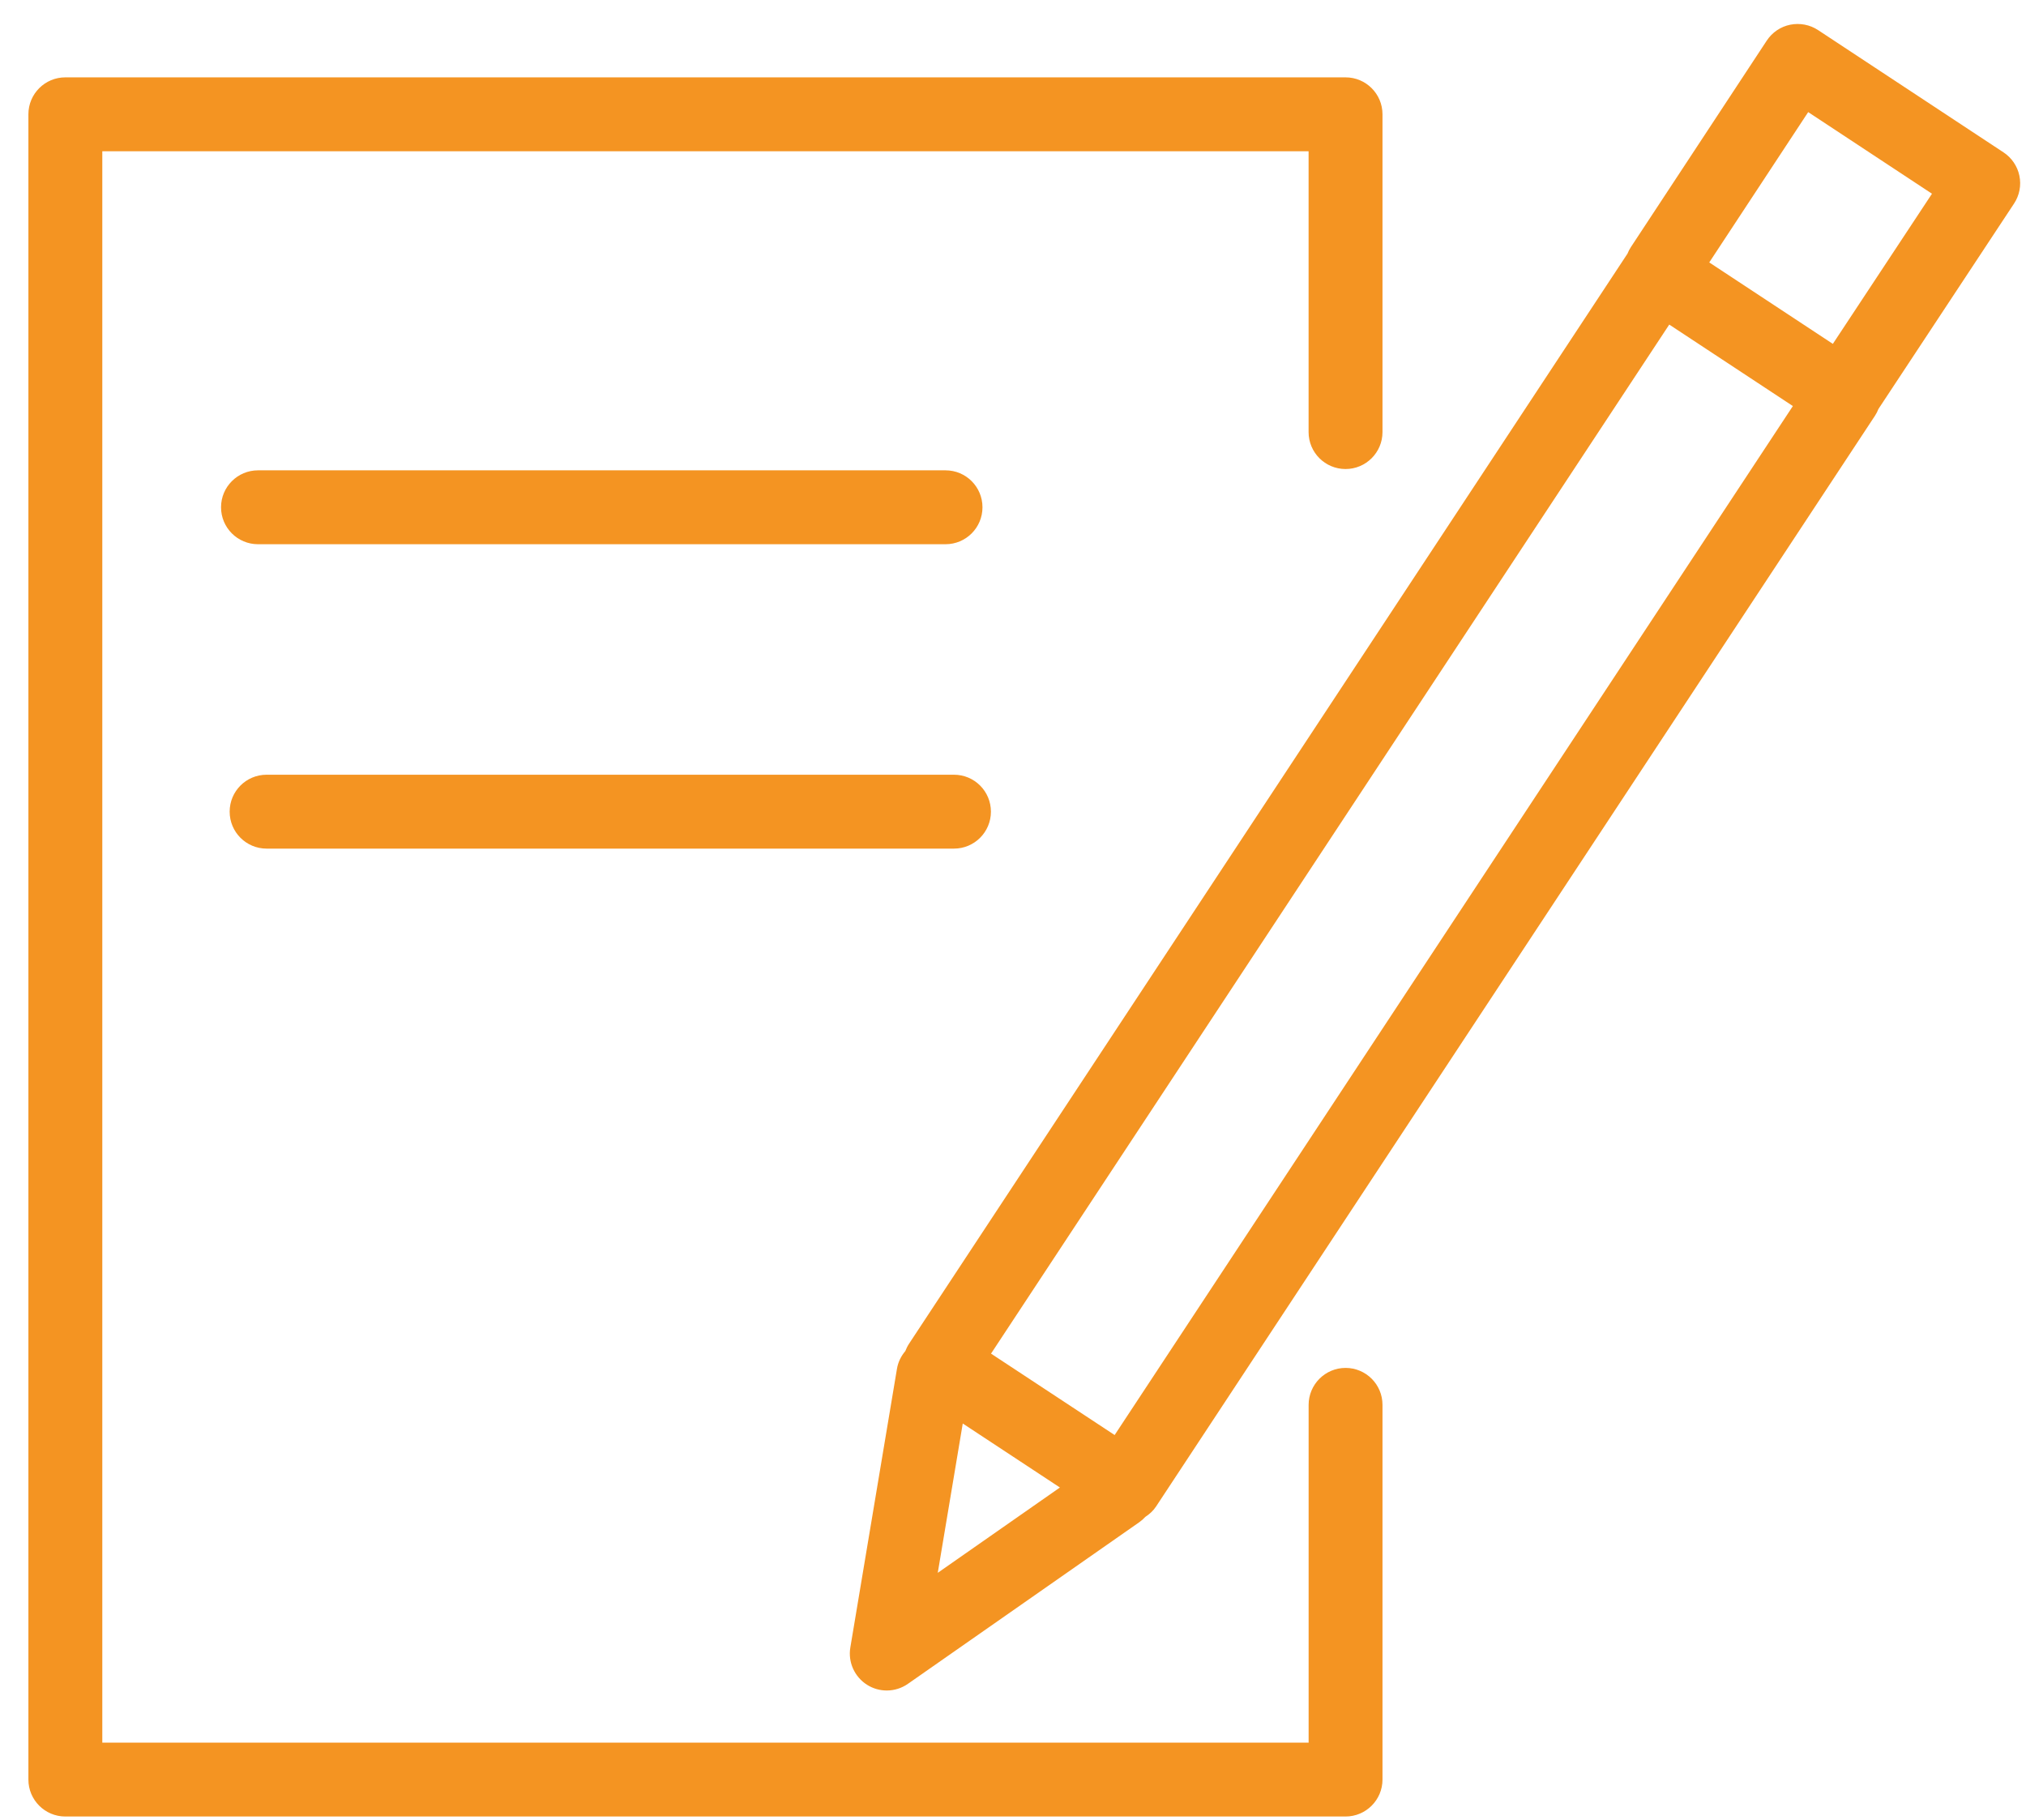
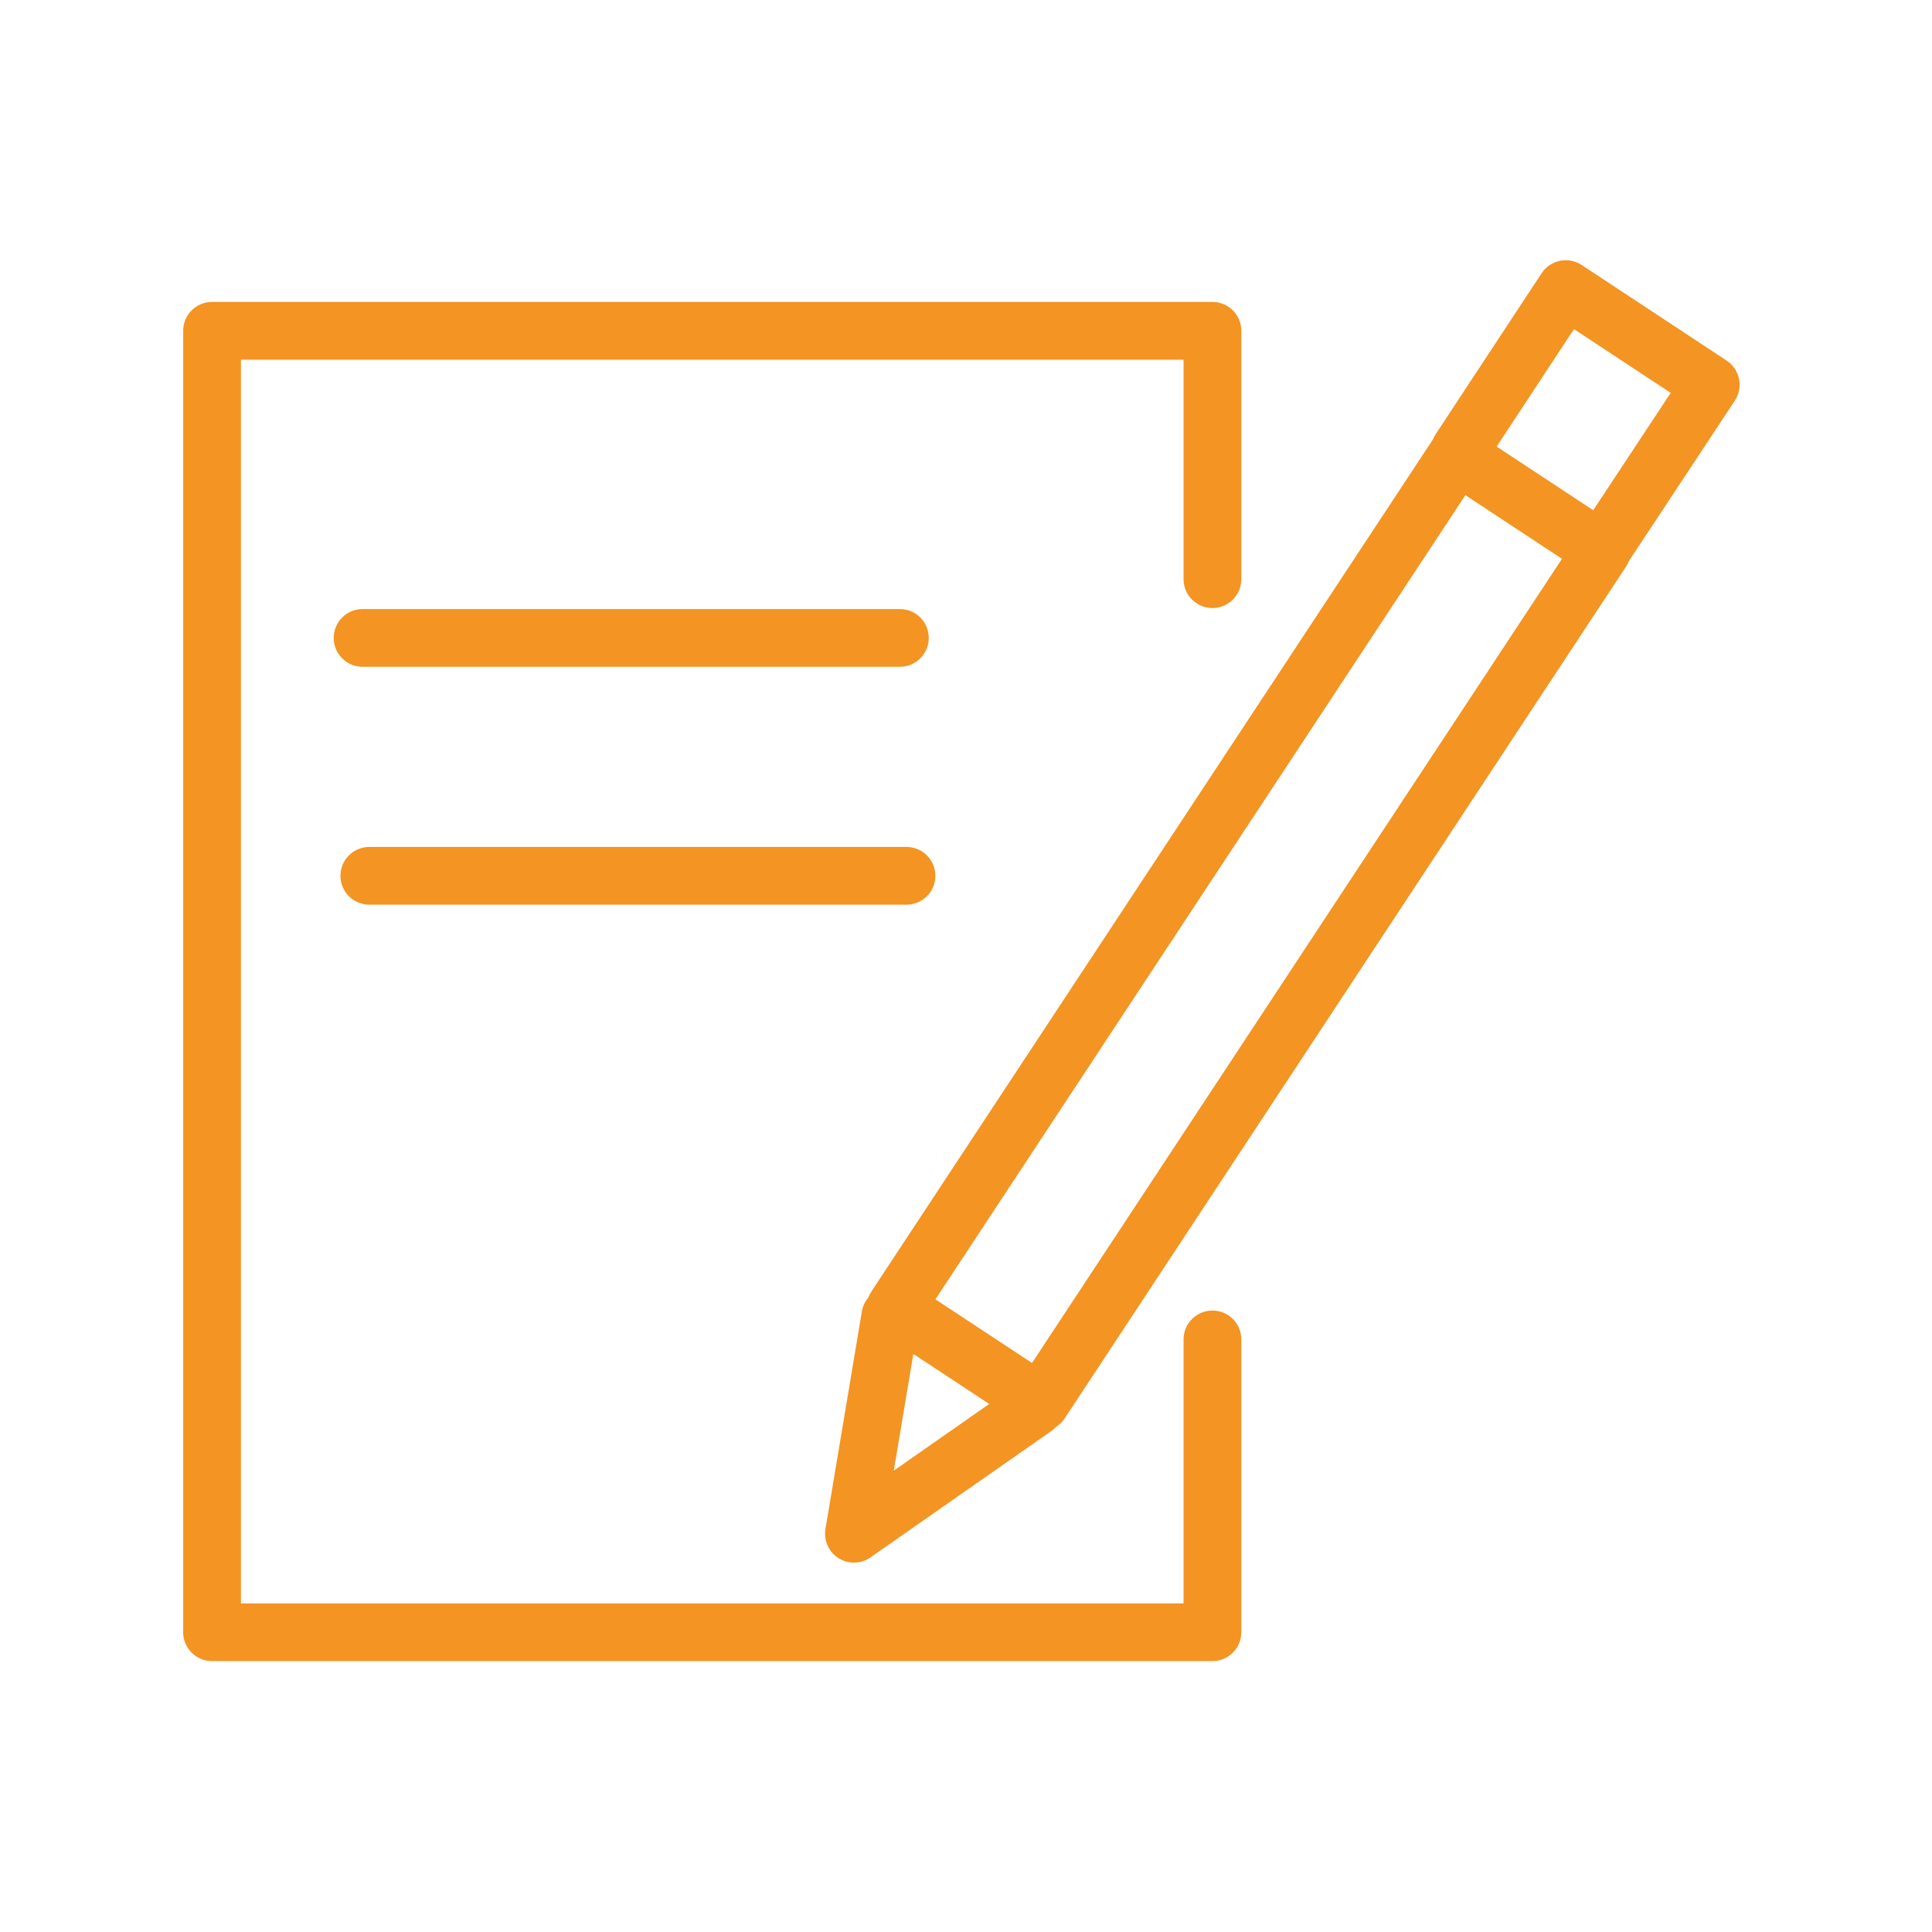
- <svg xmlns="http://www.w3.org/2000/svg" width="59" height="53" viewBox="0 0 59 53" fill="none">
-   <path d="M39.185 39.839C38.591 39.839 38.109 40.322 38.109 40.916V50.753H2.979V4.405H38.108V12.584C38.108 13.179 38.59 13.66 39.184 13.66C39.778 13.66 40.26 13.179 40.26 12.584V3.329C40.26 2.734 39.778 2.253 39.184 2.253H1.903C1.308 2.253 0.827 2.734 0.827 3.329V51.828C0.827 52.422 1.308 52.904 1.903 52.904H39.184C39.778 52.904 40.26 52.422 40.26 51.828V40.916C40.261 40.321 39.779 39.839 39.185 39.839Z" fill="#F49422" />
-   <path d="M58.808 5.12C58.751 4.841 58.584 4.595 58.346 4.438L52.943 0.875C52.705 0.719 52.416 0.664 52.133 0.72C51.853 0.777 51.609 0.943 51.451 1.182L47.496 7.193C47.455 7.255 47.421 7.32 47.395 7.387L26.471 39.137C26.427 39.204 26.392 39.276 26.364 39.349C26.243 39.492 26.154 39.666 26.121 39.864L24.763 47.98C24.691 48.408 24.884 48.836 25.25 49.068C25.425 49.179 25.625 49.234 25.824 49.234C26.04 49.234 26.256 49.169 26.441 49.039L33.18 44.331C33.244 44.286 33.302 44.234 33.353 44.178C33.472 44.1 33.581 44.004 33.665 43.877L54.6 12.111C54.642 12.048 54.676 11.98 54.703 11.911L58.651 5.93C58.809 5.692 58.866 5.401 58.808 5.12ZM28.037 41.458L30.866 43.322L27.309 45.807L28.037 41.458ZM32.46 41.794L28.86 39.423L48.611 9.453L52.211 11.826L32.46 41.794ZM53.375 10.015L49.776 7.643L52.657 3.265L56.262 5.642L53.375 10.015Z" fill="#F49422" />
-   <path d="M27.535 15.85C28.13 15.85 28.611 15.369 28.611 14.774C28.611 14.179 28.13 13.698 27.535 13.698H7.514C6.919 13.698 6.437 14.179 6.437 14.774C6.437 15.369 6.919 15.85 7.514 15.85H27.535Z" fill="#F49422" />
-   <path d="M7.764 24.715H27.781C28.375 24.715 28.857 24.234 28.857 23.639C28.857 23.044 28.375 22.563 27.781 22.563H7.764C7.169 22.563 6.688 23.044 6.688 23.639C6.688 24.234 7.169 24.715 7.764 24.715Z" fill="#F49422" />
+ <svg xmlns="http://www.w3.org/2000/svg" width="54" height="54" viewBox="0 0 54 54" fill="none">
+   <path d="M33.889 36.63C33.443 36.63 33.081 36.991 33.081 37.437V44.815H6.734V10.054H33.081V16.188C33.081 16.634 33.443 16.995 33.888 16.995C34.334 16.995 34.695 16.634 34.695 16.188V9.247C34.695 8.801 34.334 8.439 33.888 8.439H5.927C5.481 8.439 5.12 8.801 5.12 9.247V45.621C5.12 46.067 5.481 46.428 5.927 46.428H33.888C34.334 46.428 34.695 46.067 34.695 45.621V37.437C34.696 36.99 34.334 36.63 33.889 36.63Z" fill="#F49422" />
+   <path d="M48.606 10.59C48.563 10.38 48.438 10.196 48.26 10.079L44.207 7.406C44.029 7.289 43.812 7.248 43.6 7.29C43.39 7.333 43.206 7.457 43.089 7.637L40.122 12.144C40.092 12.191 40.066 12.24 40.046 12.29L24.353 36.103C24.32 36.153 24.294 36.206 24.273 36.262C24.183 36.369 24.116 36.499 24.091 36.648L23.072 42.735C23.019 43.056 23.163 43.377 23.437 43.551C23.569 43.634 23.719 43.675 23.868 43.675C24.03 43.675 24.192 43.626 24.331 43.529L29.385 39.998C29.433 39.964 29.476 39.925 29.515 39.883C29.604 39.825 29.686 39.753 29.749 39.658L45.45 15.834C45.482 15.786 45.507 15.735 45.527 15.683L48.489 11.198C48.607 11.019 48.649 10.801 48.606 10.59ZM25.528 37.843L27.649 39.241L24.982 41.105L25.528 37.843ZM28.845 38.096L26.145 36.317L40.958 13.84L43.658 15.619L28.845 38.096ZM44.531 14.261L41.832 12.482L43.993 9.199L46.697 10.981L44.531 14.261Z" fill="#F49422" />
+   <path d="M25.151 18.637C25.598 18.637 25.959 18.276 25.959 17.83C25.959 17.384 25.598 17.023 25.151 17.023H10.135C9.689 17.023 9.328 17.384 9.328 17.83C9.328 18.276 9.689 18.637 10.135 18.637H25.151Z" fill="#F49422" />
+   <path d="M10.323 25.286H25.335C25.782 25.286 26.143 24.925 26.143 24.479C26.143 24.033 25.782 23.672 25.335 23.672H10.323C9.877 23.672 9.516 24.033 9.516 24.479C9.516 24.925 9.877 25.286 10.323 25.286Z" fill="#F49422" />
</svg>
